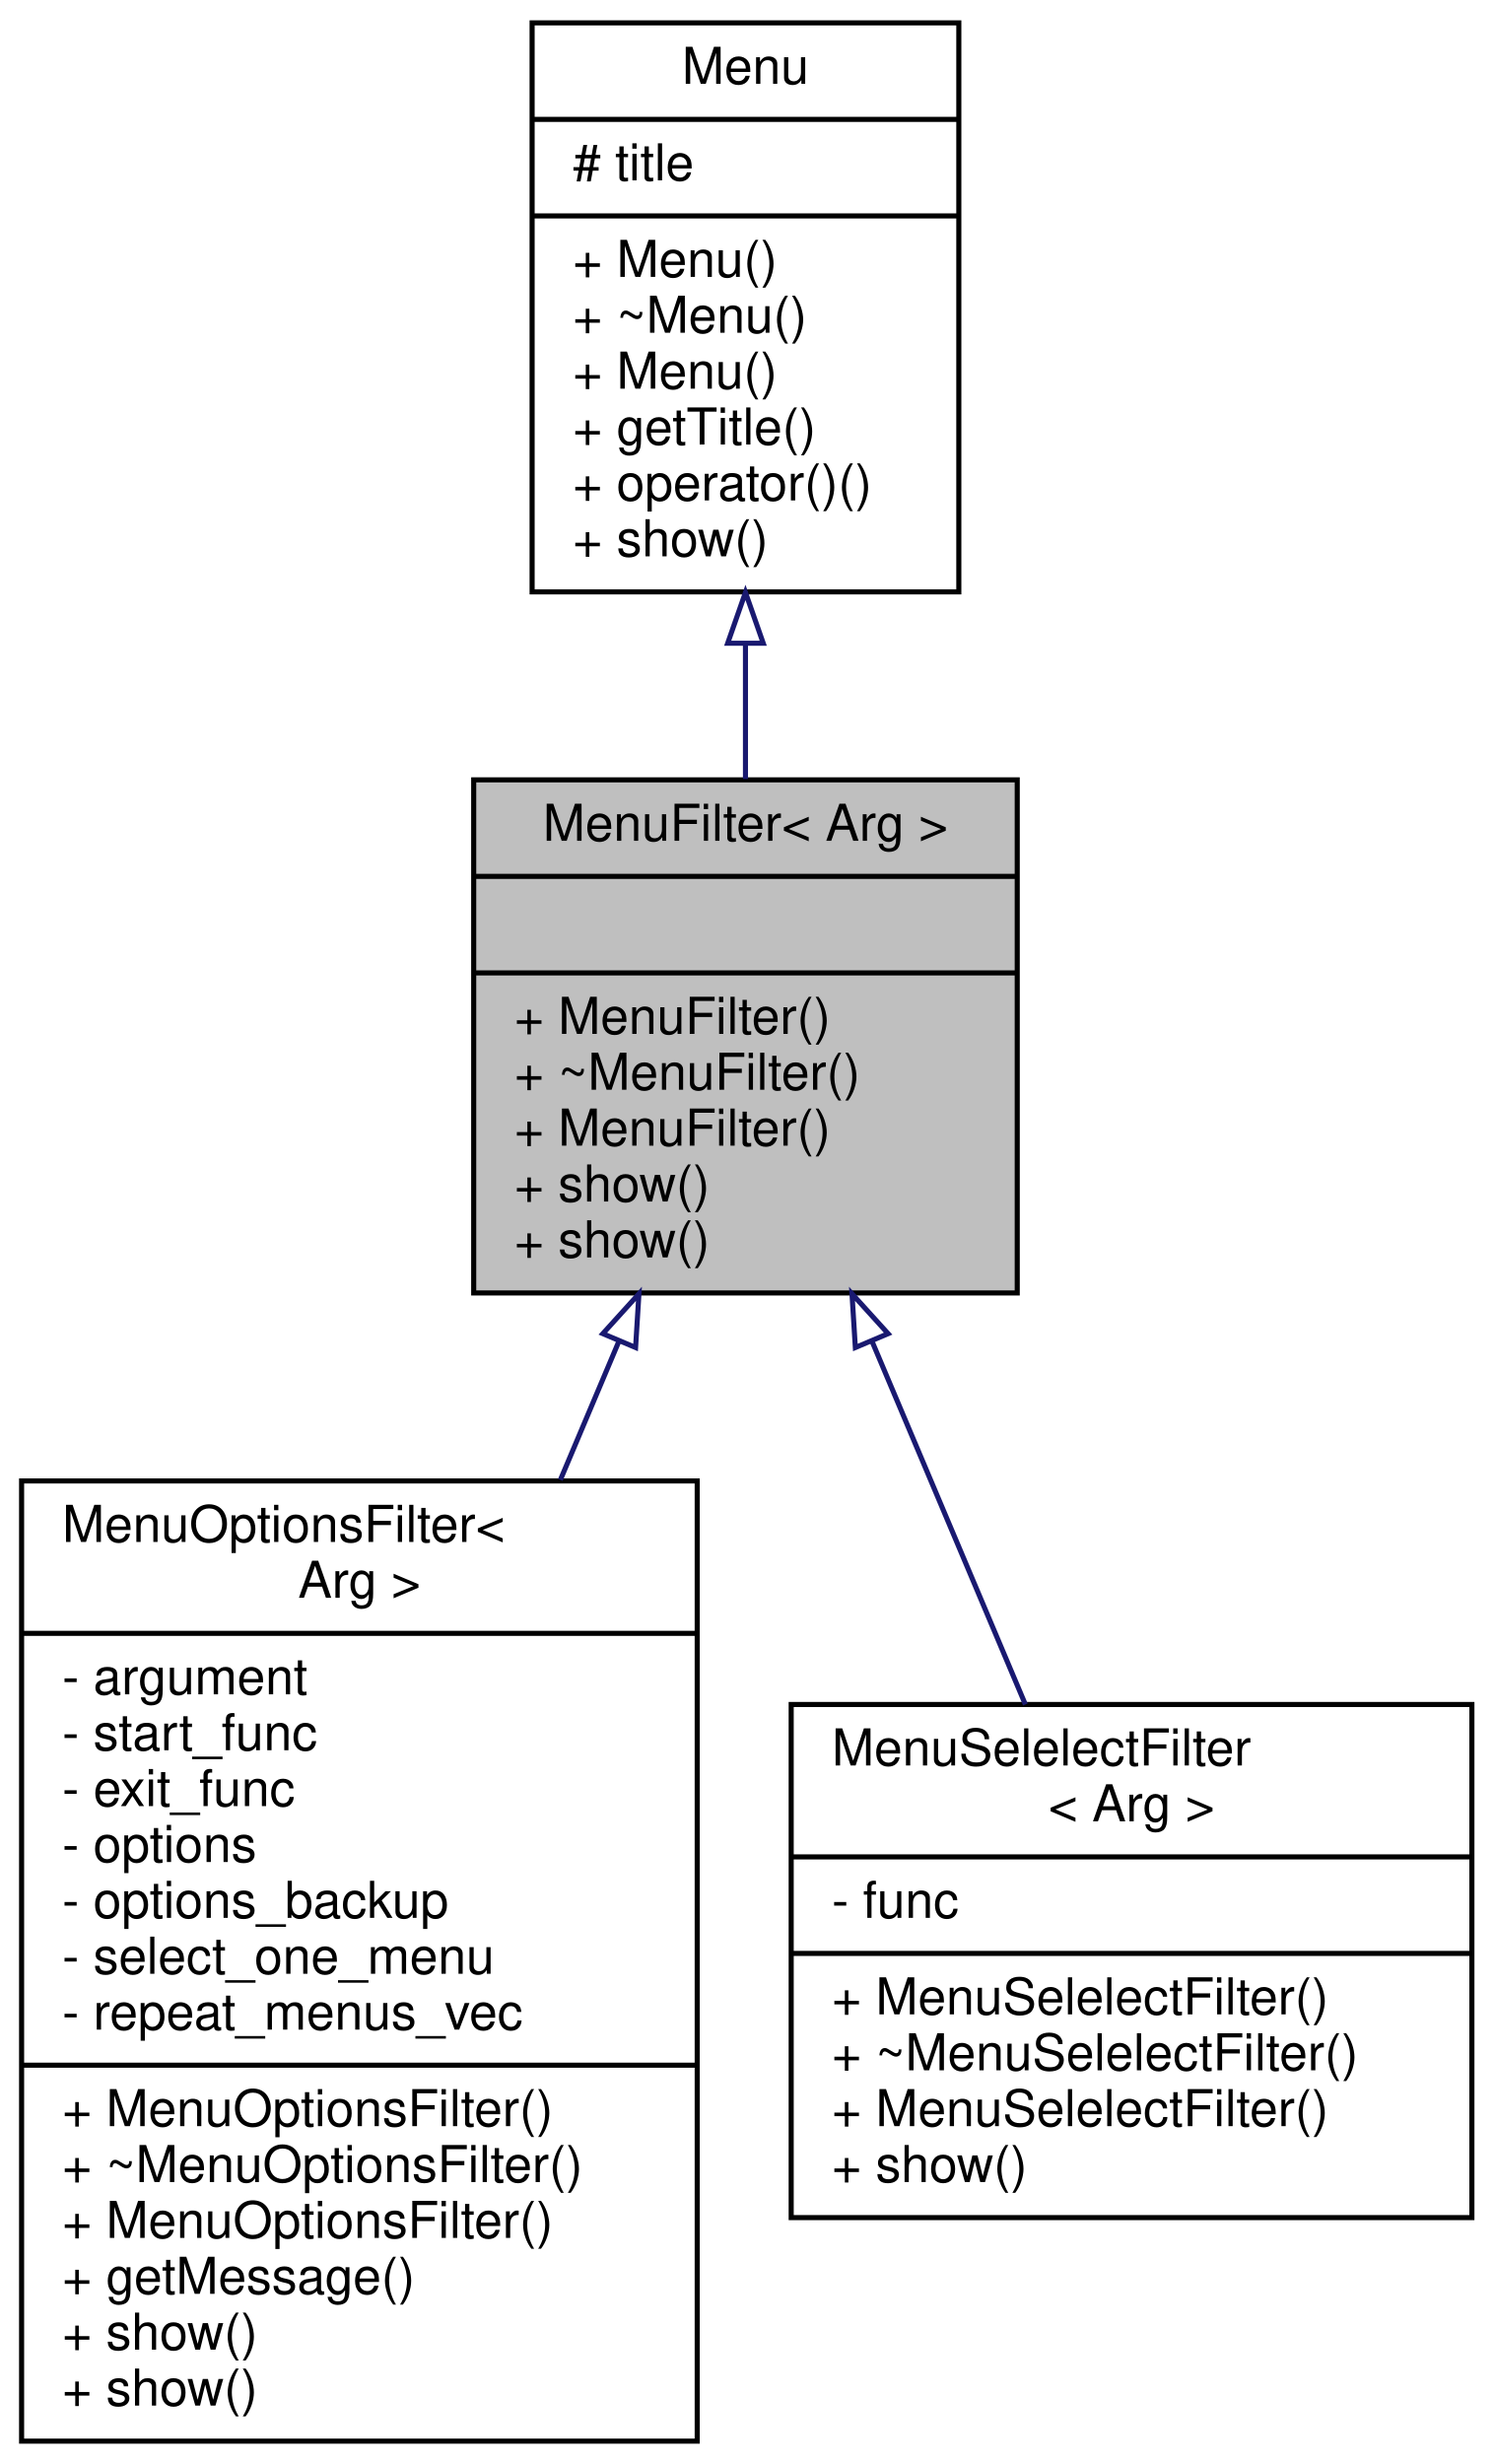
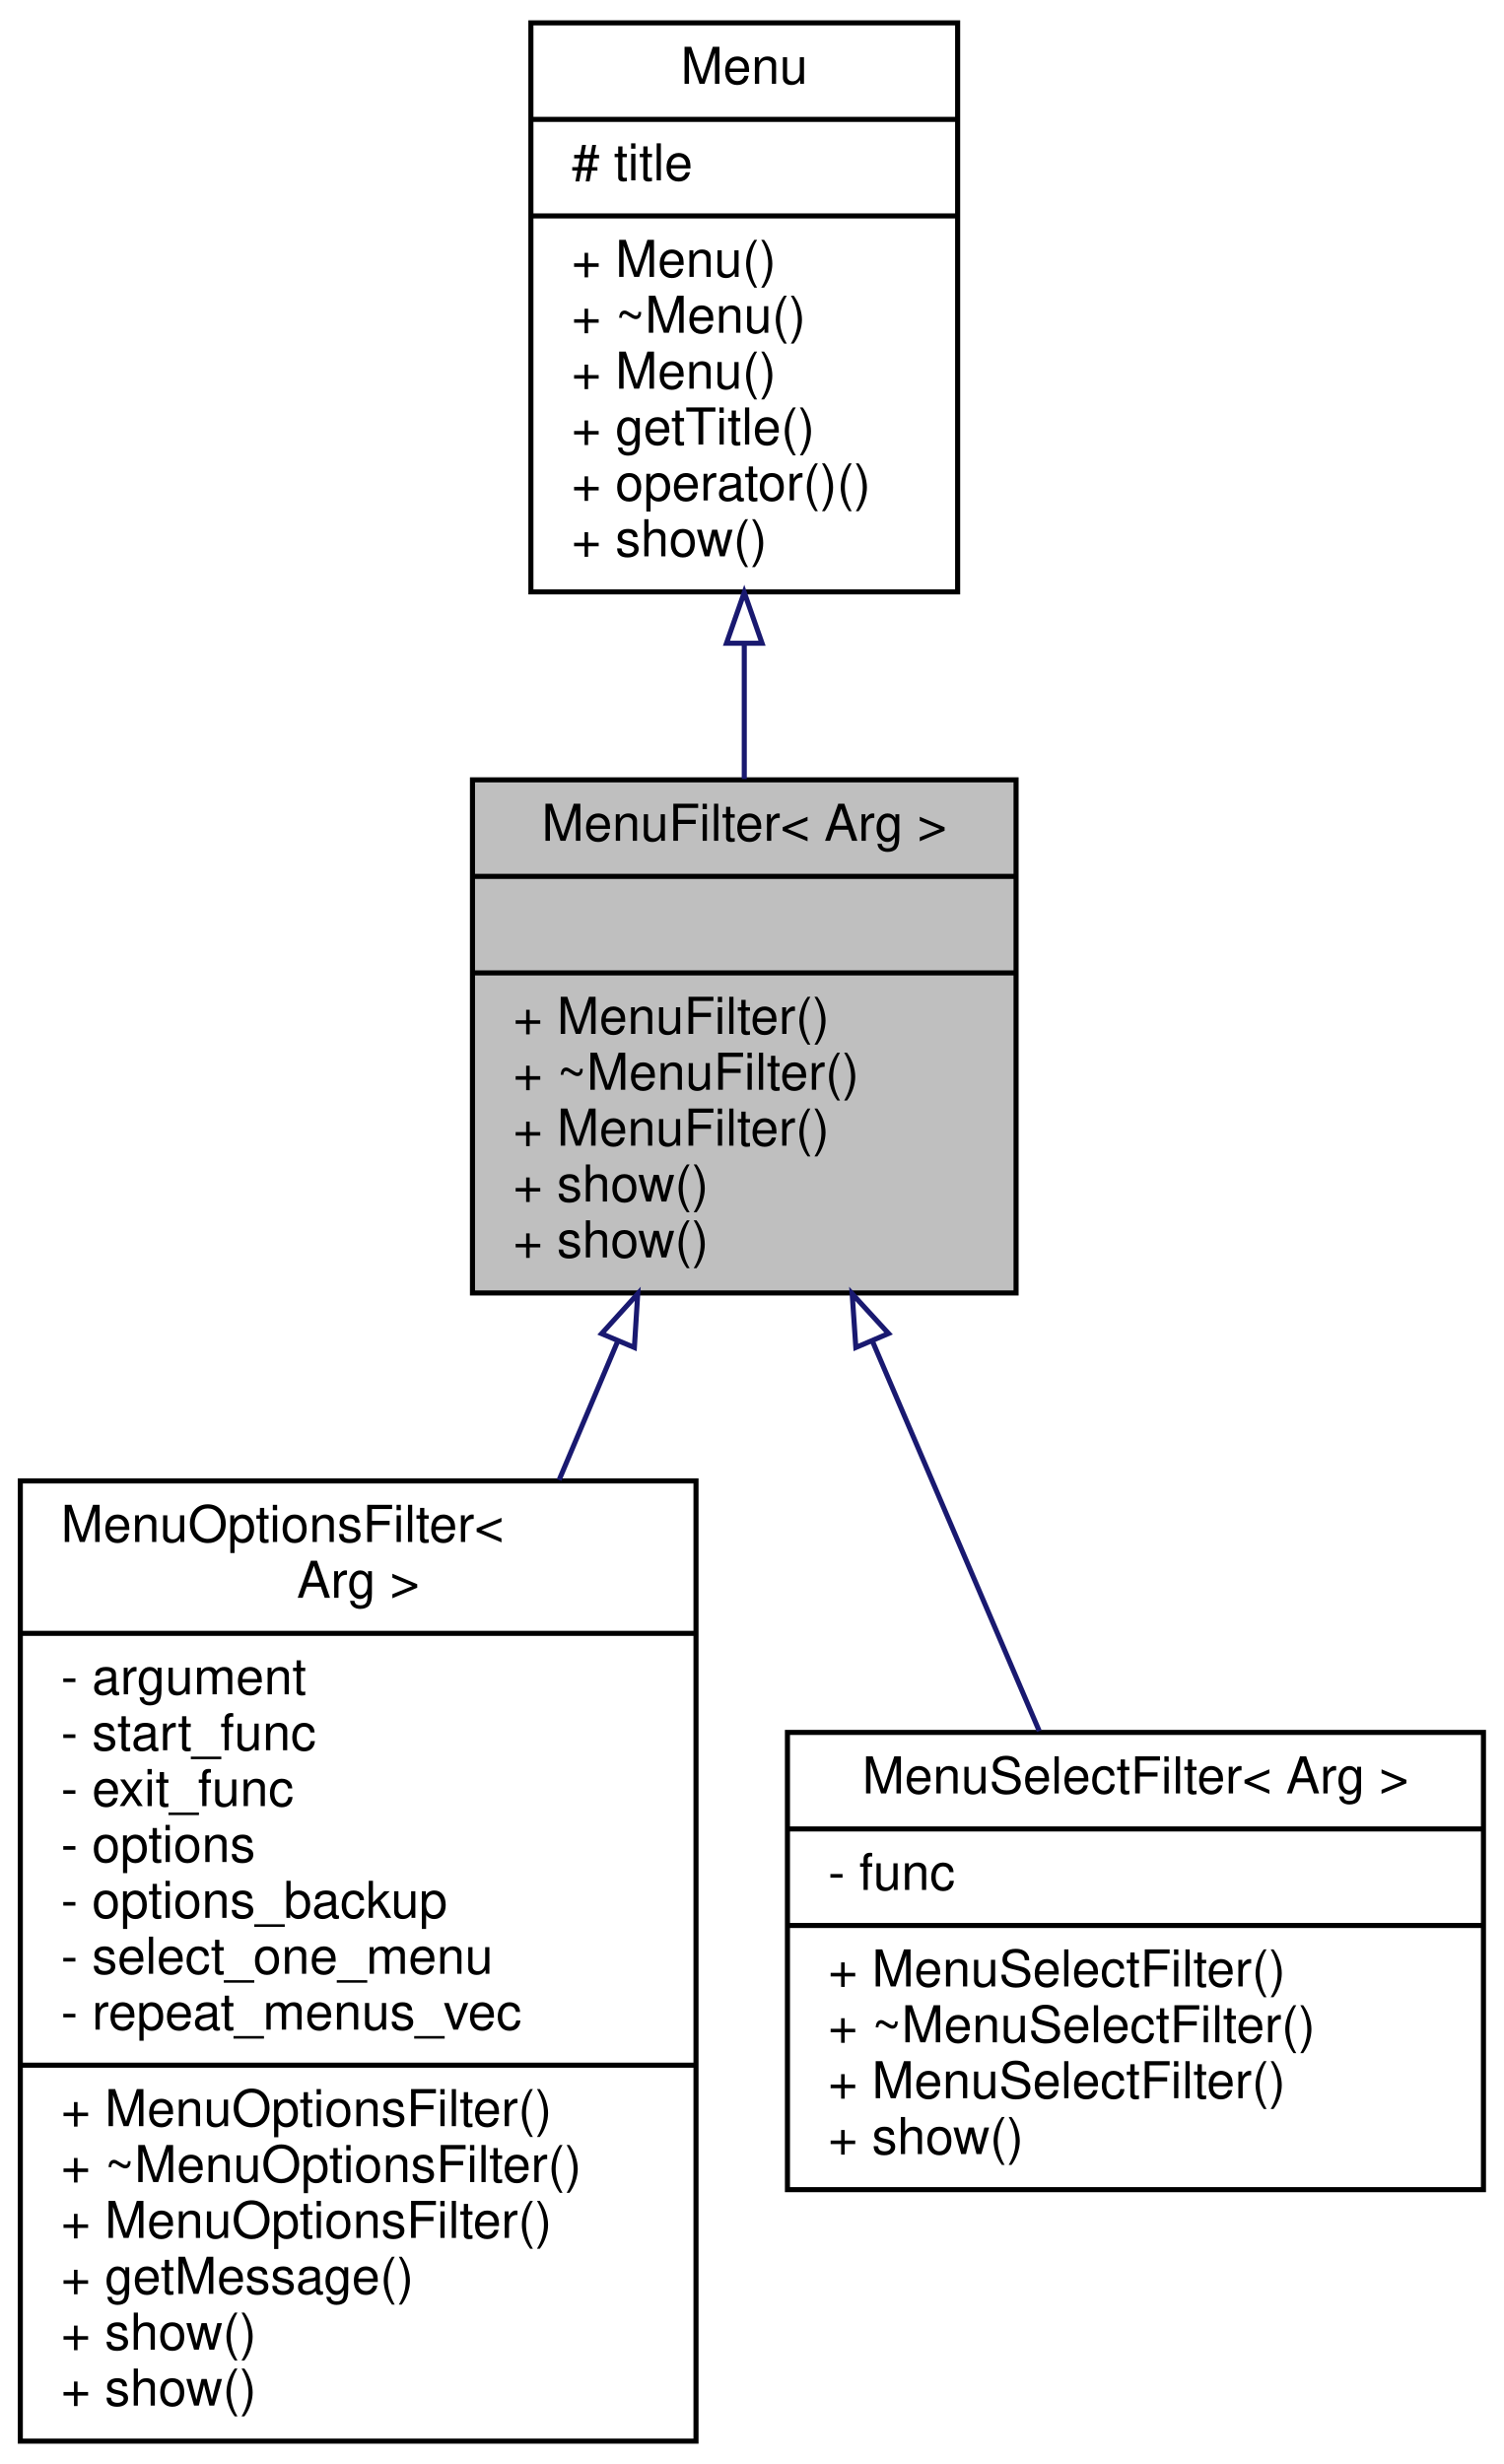
- <svg xmlns="http://www.w3.org/2000/svg" xmlns:xlink="http://www.w3.org/1999/xlink" width="294pt" height="485pt" viewBox="0.00 0.00 293.50 485.00">
+ <svg xmlns="http://www.w3.org/2000/svg" xmlns:xlink="http://www.w3.org/1999/xlink" width="296pt" height="485pt" viewBox="0.00 0.00 296.00 485.00">
  <g id="graph0" class="graph" transform="scale(1 1) rotate(0) translate(4 481)">
    <g id="node1" class="node">
      <g id="a_node1">
        <a xlink:title=" ">
          <polygon fill="#bfbfbf" stroke="black" points="89,-226.5 89,-327.5 196,-327.5 196,-226.5 89,-226.5" />
          <text text-anchor="middle" x="142.5" y="-315.5" font-family="Helvetica,sans-Serif" font-size="10.00">MenuFilter&lt; Arg &gt;</text>
          <polyline fill="none" stroke="black" points="89,-308.5 196,-308.5 " />
          <text text-anchor="middle" x="142.5" y="-296.5" font-family="Helvetica,sans-Serif" font-size="10.00"> </text>
          <polyline fill="none" stroke="black" points="89,-289.5 196,-289.5 " />
          <text text-anchor="start" x="97" y="-277.5" font-family="Helvetica,sans-Serif" font-size="10.00">+ MenuFilter()</text>
          <text text-anchor="start" x="97" y="-266.5" font-family="Helvetica,sans-Serif" font-size="10.00">+ ~MenuFilter()</text>
          <text text-anchor="start" x="97" y="-255.5" font-family="Helvetica,sans-Serif" font-size="10.00">+ MenuFilter()</text>
          <text text-anchor="start" x="97" y="-244.5" font-family="Helvetica,sans-Serif" font-size="10.00">+ show()</text>
          <text text-anchor="start" x="97" y="-233.5" font-family="Helvetica,sans-Serif" font-size="10.00">+ show()</text>
        </a>
      </g>
    </g>
    <g id="node3" class="node">
      <g id="a_node3">
        <a xlink:href="classMenuOptionsFilter.html" target="_top" xlink:title=" ">
          <polygon fill="none" stroke="black" points="0,-0.5 0,-189.5 133,-189.5 133,-0.5 0,-0.5" />
          <text text-anchor="start" x="8" y="-177.5" font-family="Helvetica,sans-Serif" font-size="10.00">MenuOptionsFilter&lt;</text>
          <text text-anchor="middle" x="66.5" y="-166.5" font-family="Helvetica,sans-Serif" font-size="10.00"> Arg &gt;</text>
          <polyline fill="none" stroke="black" points="0,-159.5 133,-159.5 " />
          <text text-anchor="start" x="8" y="-147.5" font-family="Helvetica,sans-Serif" font-size="10.00">- argument</text>
          <text text-anchor="start" x="8" y="-136.5" font-family="Helvetica,sans-Serif" font-size="10.00">- start_func</text>
          <text text-anchor="start" x="8" y="-125.5" font-family="Helvetica,sans-Serif" font-size="10.00">- exit_func</text>
          <text text-anchor="start" x="8" y="-114.5" font-family="Helvetica,sans-Serif" font-size="10.00">- options</text>
          <text text-anchor="start" x="8" y="-103.5" font-family="Helvetica,sans-Serif" font-size="10.00">- options_backup</text>
          <text text-anchor="start" x="8" y="-92.5" font-family="Helvetica,sans-Serif" font-size="10.00">- select_one_menu</text>
          <text text-anchor="start" x="8" y="-81.5" font-family="Helvetica,sans-Serif" font-size="10.00">- repeat_menus_vec</text>
          <polyline fill="none" stroke="black" points="0,-74.5 133,-74.5 " />
          <text text-anchor="start" x="8" y="-62.5" font-family="Helvetica,sans-Serif" font-size="10.00">+ MenuOptionsFilter()</text>
          <text text-anchor="start" x="8" y="-51.5" font-family="Helvetica,sans-Serif" font-size="10.00">+ ~MenuOptionsFilter()</text>
          <text text-anchor="start" x="8" y="-40.5" font-family="Helvetica,sans-Serif" font-size="10.00">+ MenuOptionsFilter()</text>
          <text text-anchor="start" x="8" y="-29.5" font-family="Helvetica,sans-Serif" font-size="10.00">+ getMessage()</text>
          <text text-anchor="start" x="8" y="-18.5" font-family="Helvetica,sans-Serif" font-size="10.00">+ show()</text>
          <text text-anchor="start" x="8" y="-7.5" font-family="Helvetica,sans-Serif" font-size="10.00">+ show()</text>
        </a>
      </g>
    </g>
    <g id="edge2" class="edge">
      <path fill="none" stroke="midnightblue" d="M117.59,-217C113.88,-208.22 109.98,-198.99 106.06,-189.7" />
      <polygon fill="none" stroke="midnightblue" points="114.42,-218.49 121.53,-226.34 120.87,-215.76 114.42,-218.49" />
    </g>
    <g id="node4" class="node">
      <g id="a_node4">
-         <a xlink:href="classMenuSelelectFilter.html" target="_top" xlink:title=" ">
-           <polygon fill="none" stroke="black" points="151.5,-44.5 151.5,-145.5 285.5,-145.5 285.5,-44.5 151.5,-44.5" />
-           <text text-anchor="start" x="159.5" y="-133.5" font-family="Helvetica,sans-Serif" font-size="10.00">MenuSelelectFilter</text>
-           <text text-anchor="middle" x="218.5" y="-122.5" font-family="Helvetica,sans-Serif" font-size="10.00">&lt; Arg &gt;</text>
-           <polyline fill="none" stroke="black" points="151.5,-115.5 285.5,-115.5 " />
-           <text text-anchor="start" x="159.5" y="-103.5" font-family="Helvetica,sans-Serif" font-size="10.00">- func</text>
-           <polyline fill="none" stroke="black" points="151.5,-96.5 285.5,-96.5 " />
-           <text text-anchor="start" x="159.5" y="-84.5" font-family="Helvetica,sans-Serif" font-size="10.00">+ MenuSelelectFilter()</text>
-           <text text-anchor="start" x="159.5" y="-73.5" font-family="Helvetica,sans-Serif" font-size="10.00">+ ~MenuSelelectFilter()</text>
-           <text text-anchor="start" x="159.5" y="-62.5" font-family="Helvetica,sans-Serif" font-size="10.00">+ MenuSelelectFilter()</text>
-           <text text-anchor="start" x="159.5" y="-51.5" font-family="Helvetica,sans-Serif" font-size="10.00">+ show()</text>
+         <a xlink:href="classMenuSelectFilter.html" target="_top" xlink:title=" ">
+           <polygon fill="none" stroke="black" points="151,-50 151,-140 288,-140 288,-50 151,-50" />
+           <text text-anchor="middle" x="219.5" y="-128" font-family="Helvetica,sans-Serif" font-size="10.00">MenuSelectFilter&lt; Arg &gt;</text>
+           <polyline fill="none" stroke="black" points="151,-121 288,-121 " />
+           <text text-anchor="start" x="159" y="-109" font-family="Helvetica,sans-Serif" font-size="10.00">- func</text>
+           <polyline fill="none" stroke="black" points="151,-102 288,-102 " />
+           <text text-anchor="start" x="159" y="-90" font-family="Helvetica,sans-Serif" font-size="10.00">+ MenuSelectFilter()</text>
+           <text text-anchor="start" x="159" y="-79" font-family="Helvetica,sans-Serif" font-size="10.00">+ ~MenuSelectFilter()</text>
+           <text text-anchor="start" x="159" y="-68" font-family="Helvetica,sans-Serif" font-size="10.00">+ MenuSelectFilter()</text>
+           <text text-anchor="start" x="159" y="-57" font-family="Helvetica,sans-Serif" font-size="10.00">+ show()</text>
        </a>
      </g>
    </g>
    <g id="edge3" class="edge">
-       <path fill="none" stroke="midnightblue" d="M167.42,-216.97C177.19,-193.85 188.26,-167.61 197.6,-145.5" />
-       <polygon fill="none" stroke="midnightblue" points="164.13,-215.76 163.47,-226.34 170.58,-218.49 164.13,-215.76" />
+       <path fill="none" stroke="midnightblue" d="M167.75,-216.96C178.44,-191.99 190.67,-163.4 200.56,-140.28" />
+       <polygon fill="none" stroke="midnightblue" points="164.46,-215.77 163.74,-226.34 170.9,-218.52 164.46,-215.77" />
    </g>
    <g id="node2" class="node">
      <g id="a_node2">
        <a xlink:href="classMenu.html" target="_top" xlink:title=" ">
          <polygon fill="none" stroke="black" points="100.5,-364.5 100.5,-476.5 184.5,-476.5 184.5,-364.5 100.5,-364.5" />
          <text text-anchor="middle" x="142.5" y="-464.5" font-family="Helvetica,sans-Serif" font-size="10.00">Menu</text>
          <polyline fill="none" stroke="black" points="100.5,-457.5 184.5,-457.5 " />
          <text text-anchor="start" x="108.5" y="-445.5" font-family="Helvetica,sans-Serif" font-size="10.00"># title</text>
          <polyline fill="none" stroke="black" points="100.5,-438.5 184.5,-438.5 " />
          <text text-anchor="start" x="108.5" y="-426.5" font-family="Helvetica,sans-Serif" font-size="10.00">+ Menu()</text>
          <text text-anchor="start" x="108.5" y="-415.5" font-family="Helvetica,sans-Serif" font-size="10.00">+ ~Menu()</text>
          <text text-anchor="start" x="108.5" y="-404.5" font-family="Helvetica,sans-Serif" font-size="10.00">+ Menu()</text>
          <text text-anchor="start" x="108.5" y="-393.5" font-family="Helvetica,sans-Serif" font-size="10.00">+ getTitle()</text>
          <text text-anchor="start" x="108.5" y="-382.5" font-family="Helvetica,sans-Serif" font-size="10.00">+ operator()()</text>
          <text text-anchor="start" x="108.5" y="-371.5" font-family="Helvetica,sans-Serif" font-size="10.00">+ show()</text>
        </a>
      </g>
    </g>
    <g id="edge1" class="edge">
      <path fill="none" stroke="midnightblue" d="M142.5,-354.34C142.5,-345.38 142.5,-336.29 142.5,-327.66" />
      <polygon fill="none" stroke="midnightblue" points="139,-354.39 142.5,-364.39 146,-354.39 139,-354.39" />
    </g>
  </g>
</svg>
